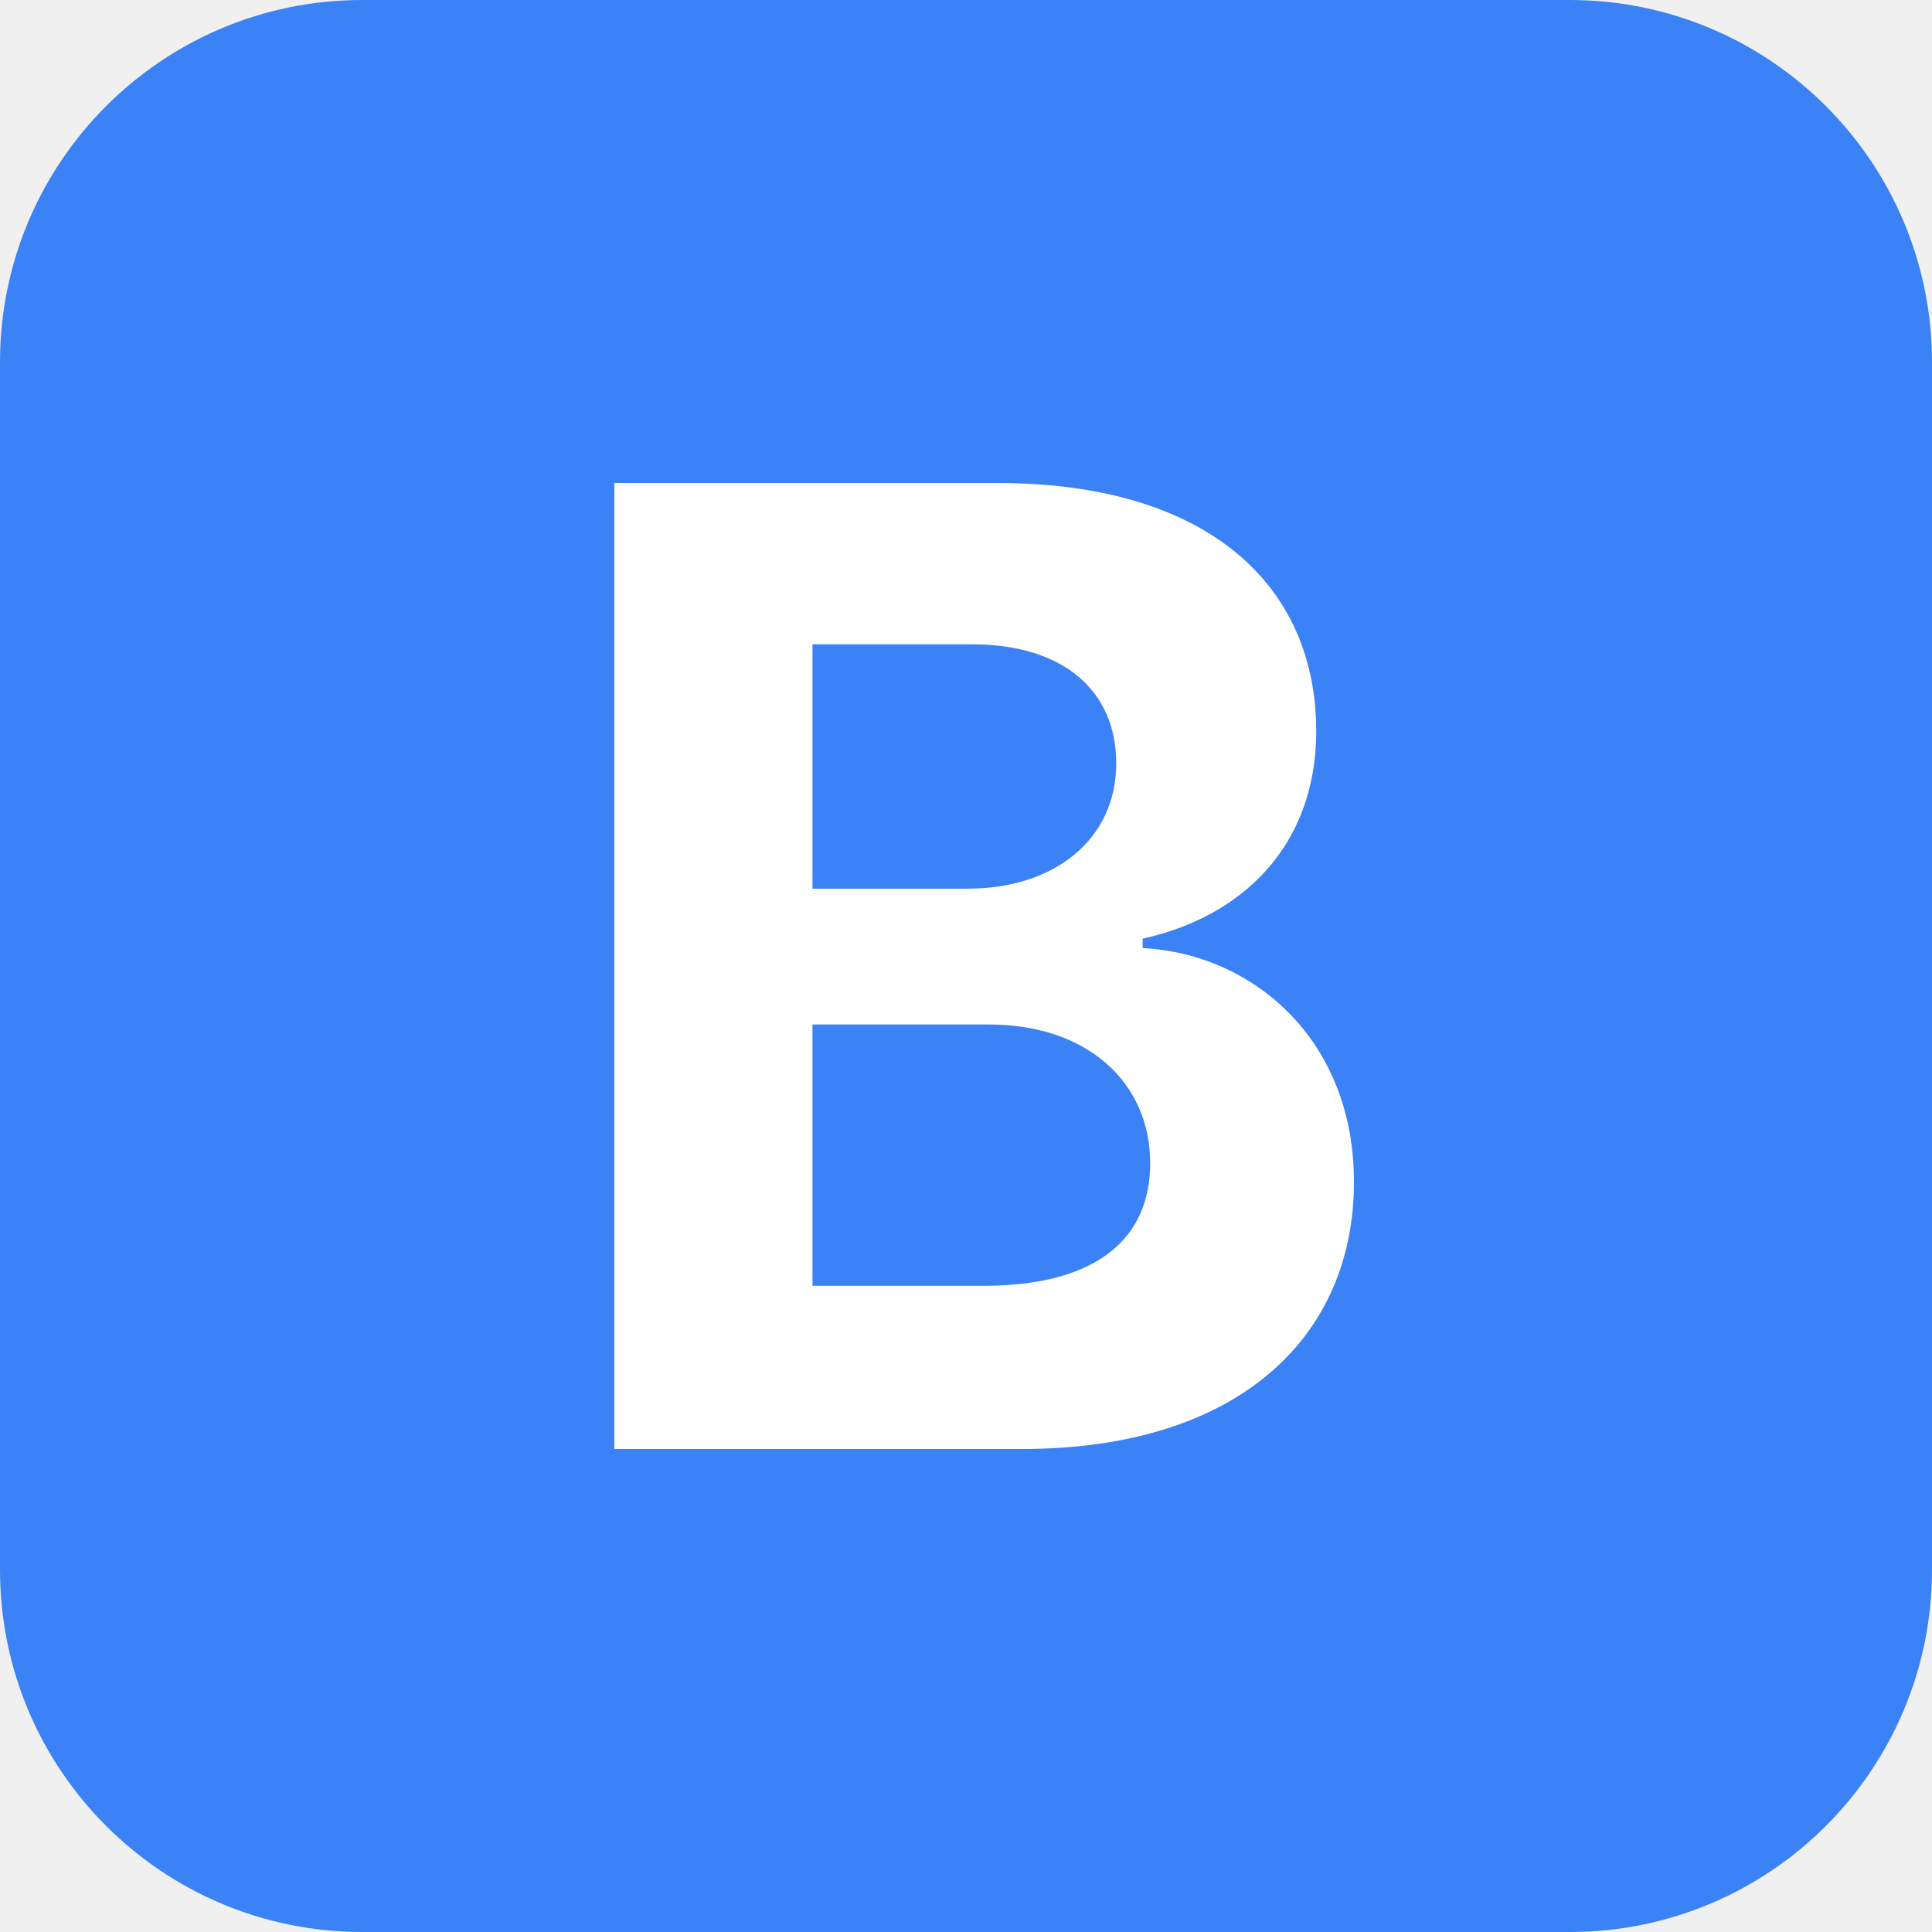
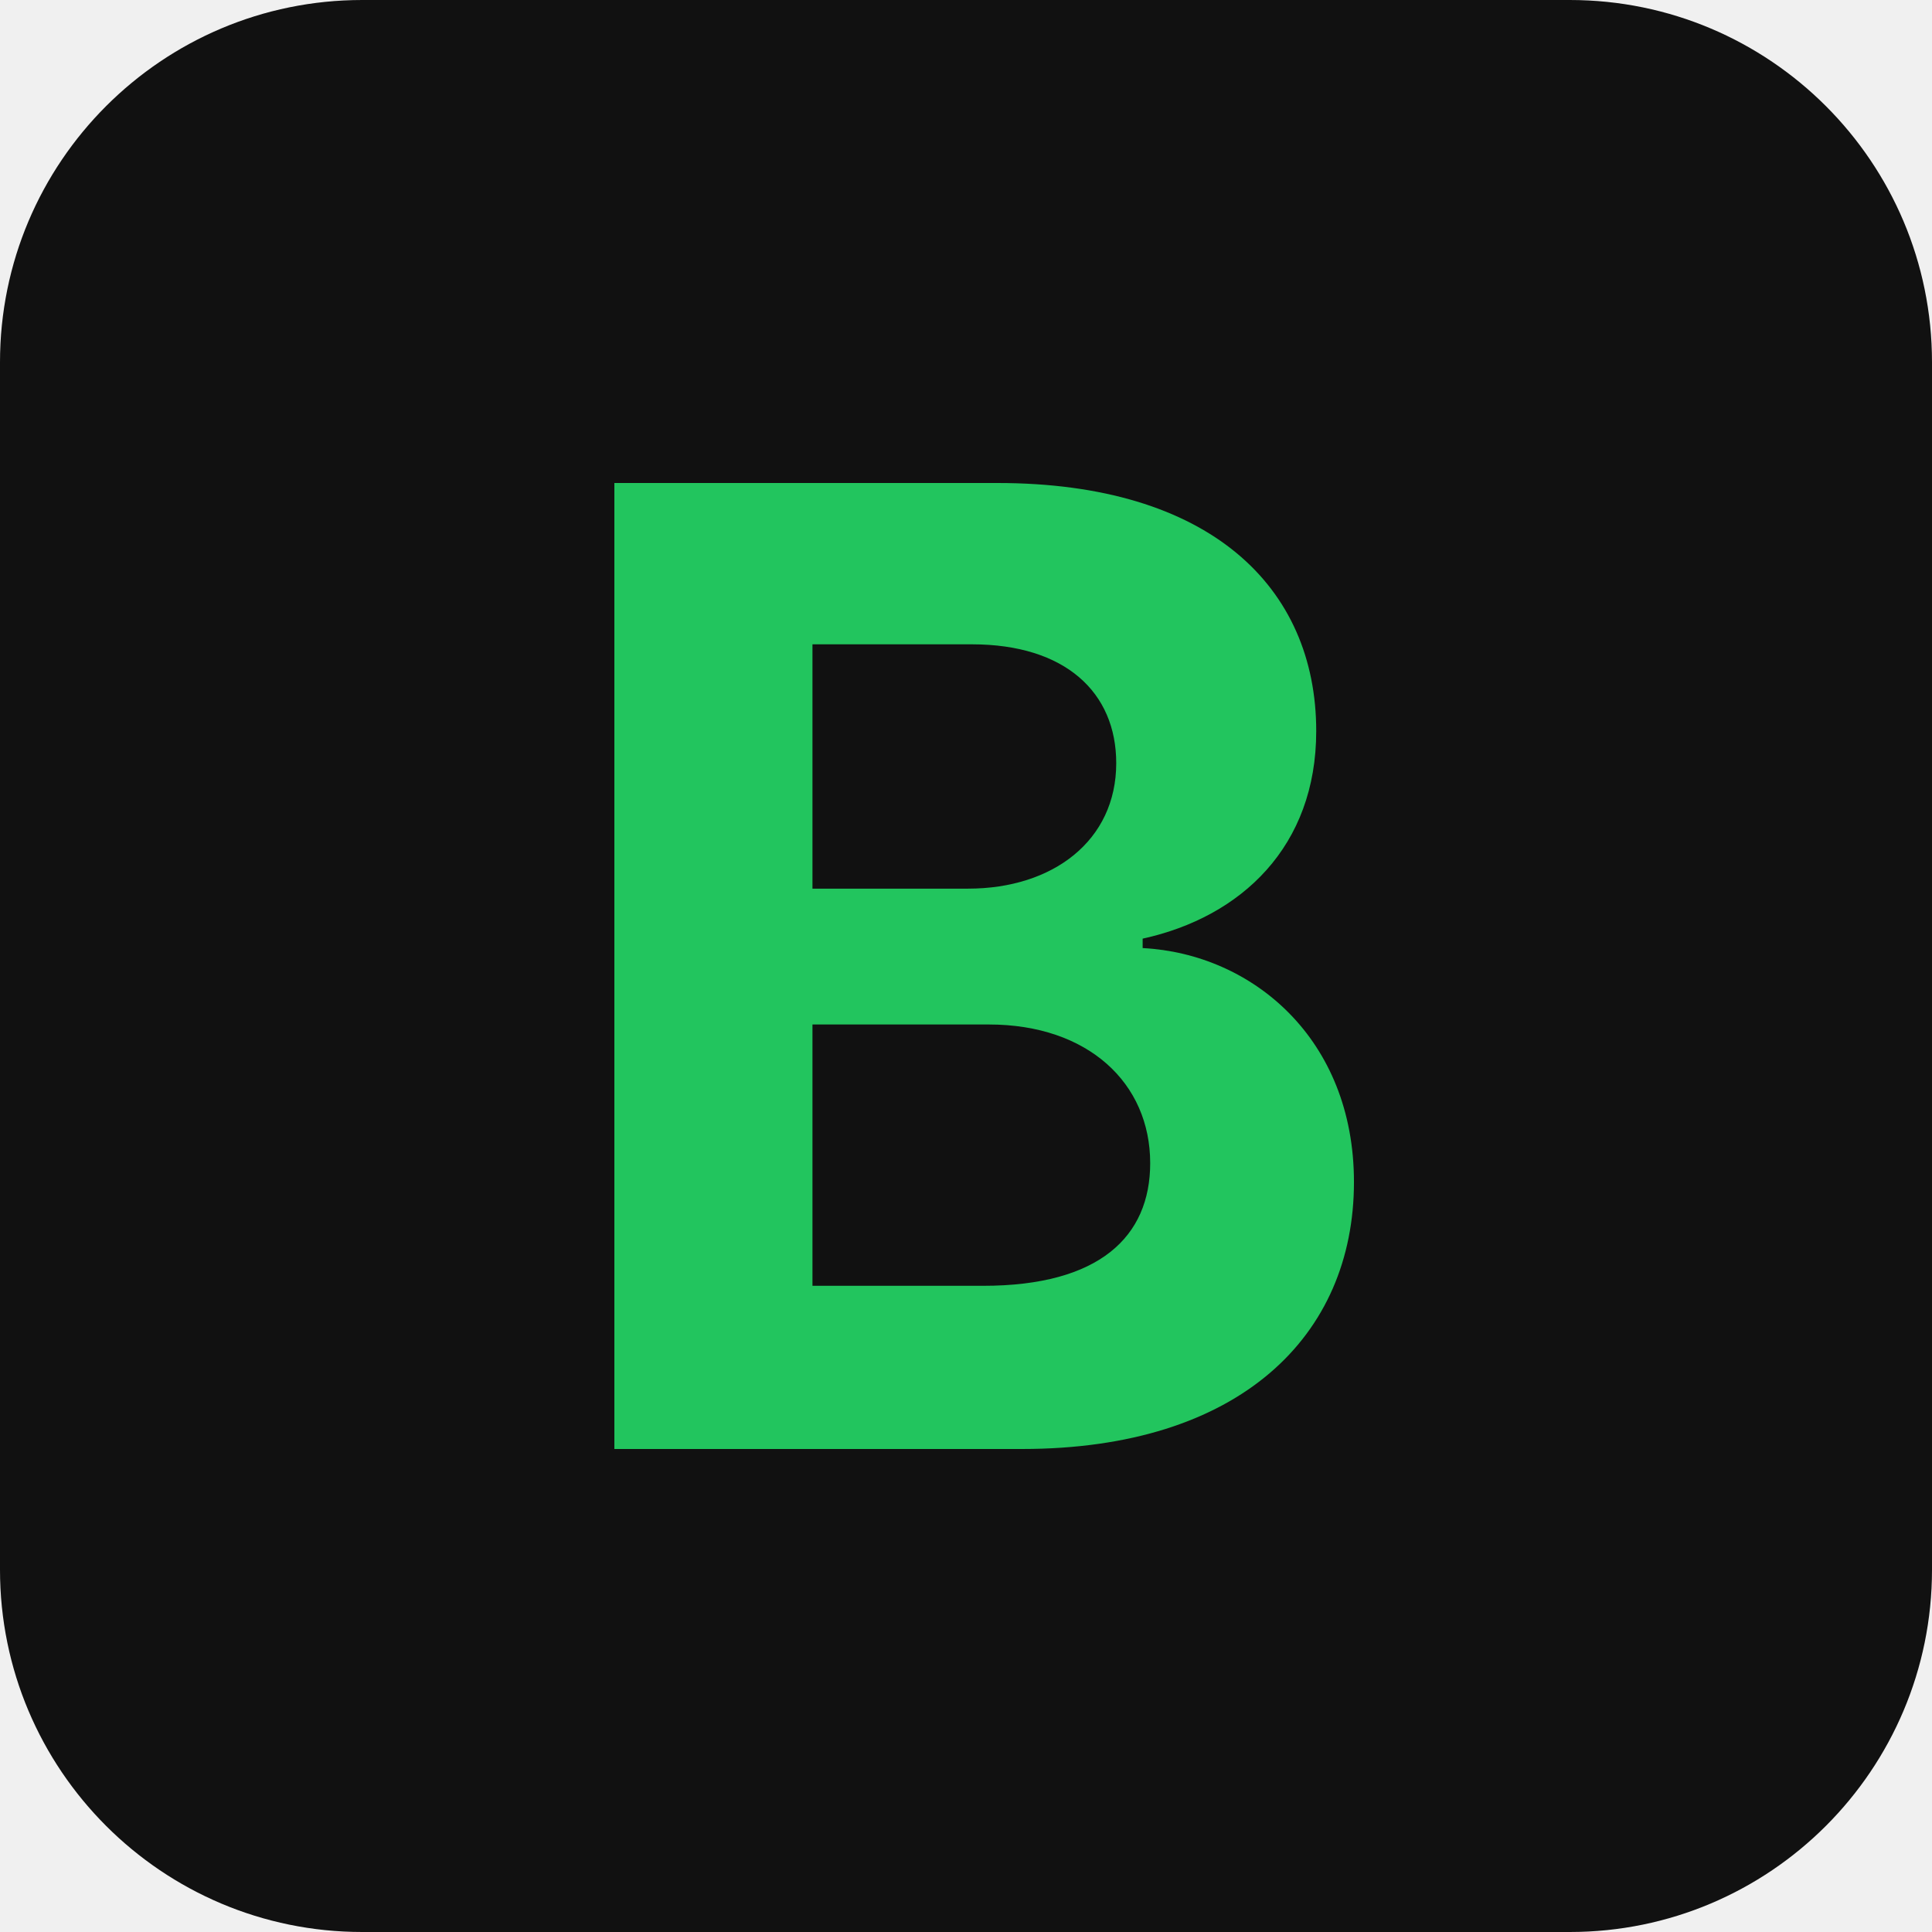
<svg xmlns="http://www.w3.org/2000/svg" viewBox="0 0 32 32">
-   <rect width="32" height="32" rx="6" fill="#3b82f6" />
-   <text x="16" y="24" font-family="system-ui, -apple-system, sans-serif" font-size="22" font-weight="bold" fill="white" text-anchor="middle">B</text>
+   <rect width="32" height="32" rx="6" fill="#111111" />
+   <text x="16" y="24" font-family="system-ui, -apple-system, sans-serif" font-size="22" font-weight="bold" fill="#22c55e" text-anchor="middle">B</text>
</svg>
